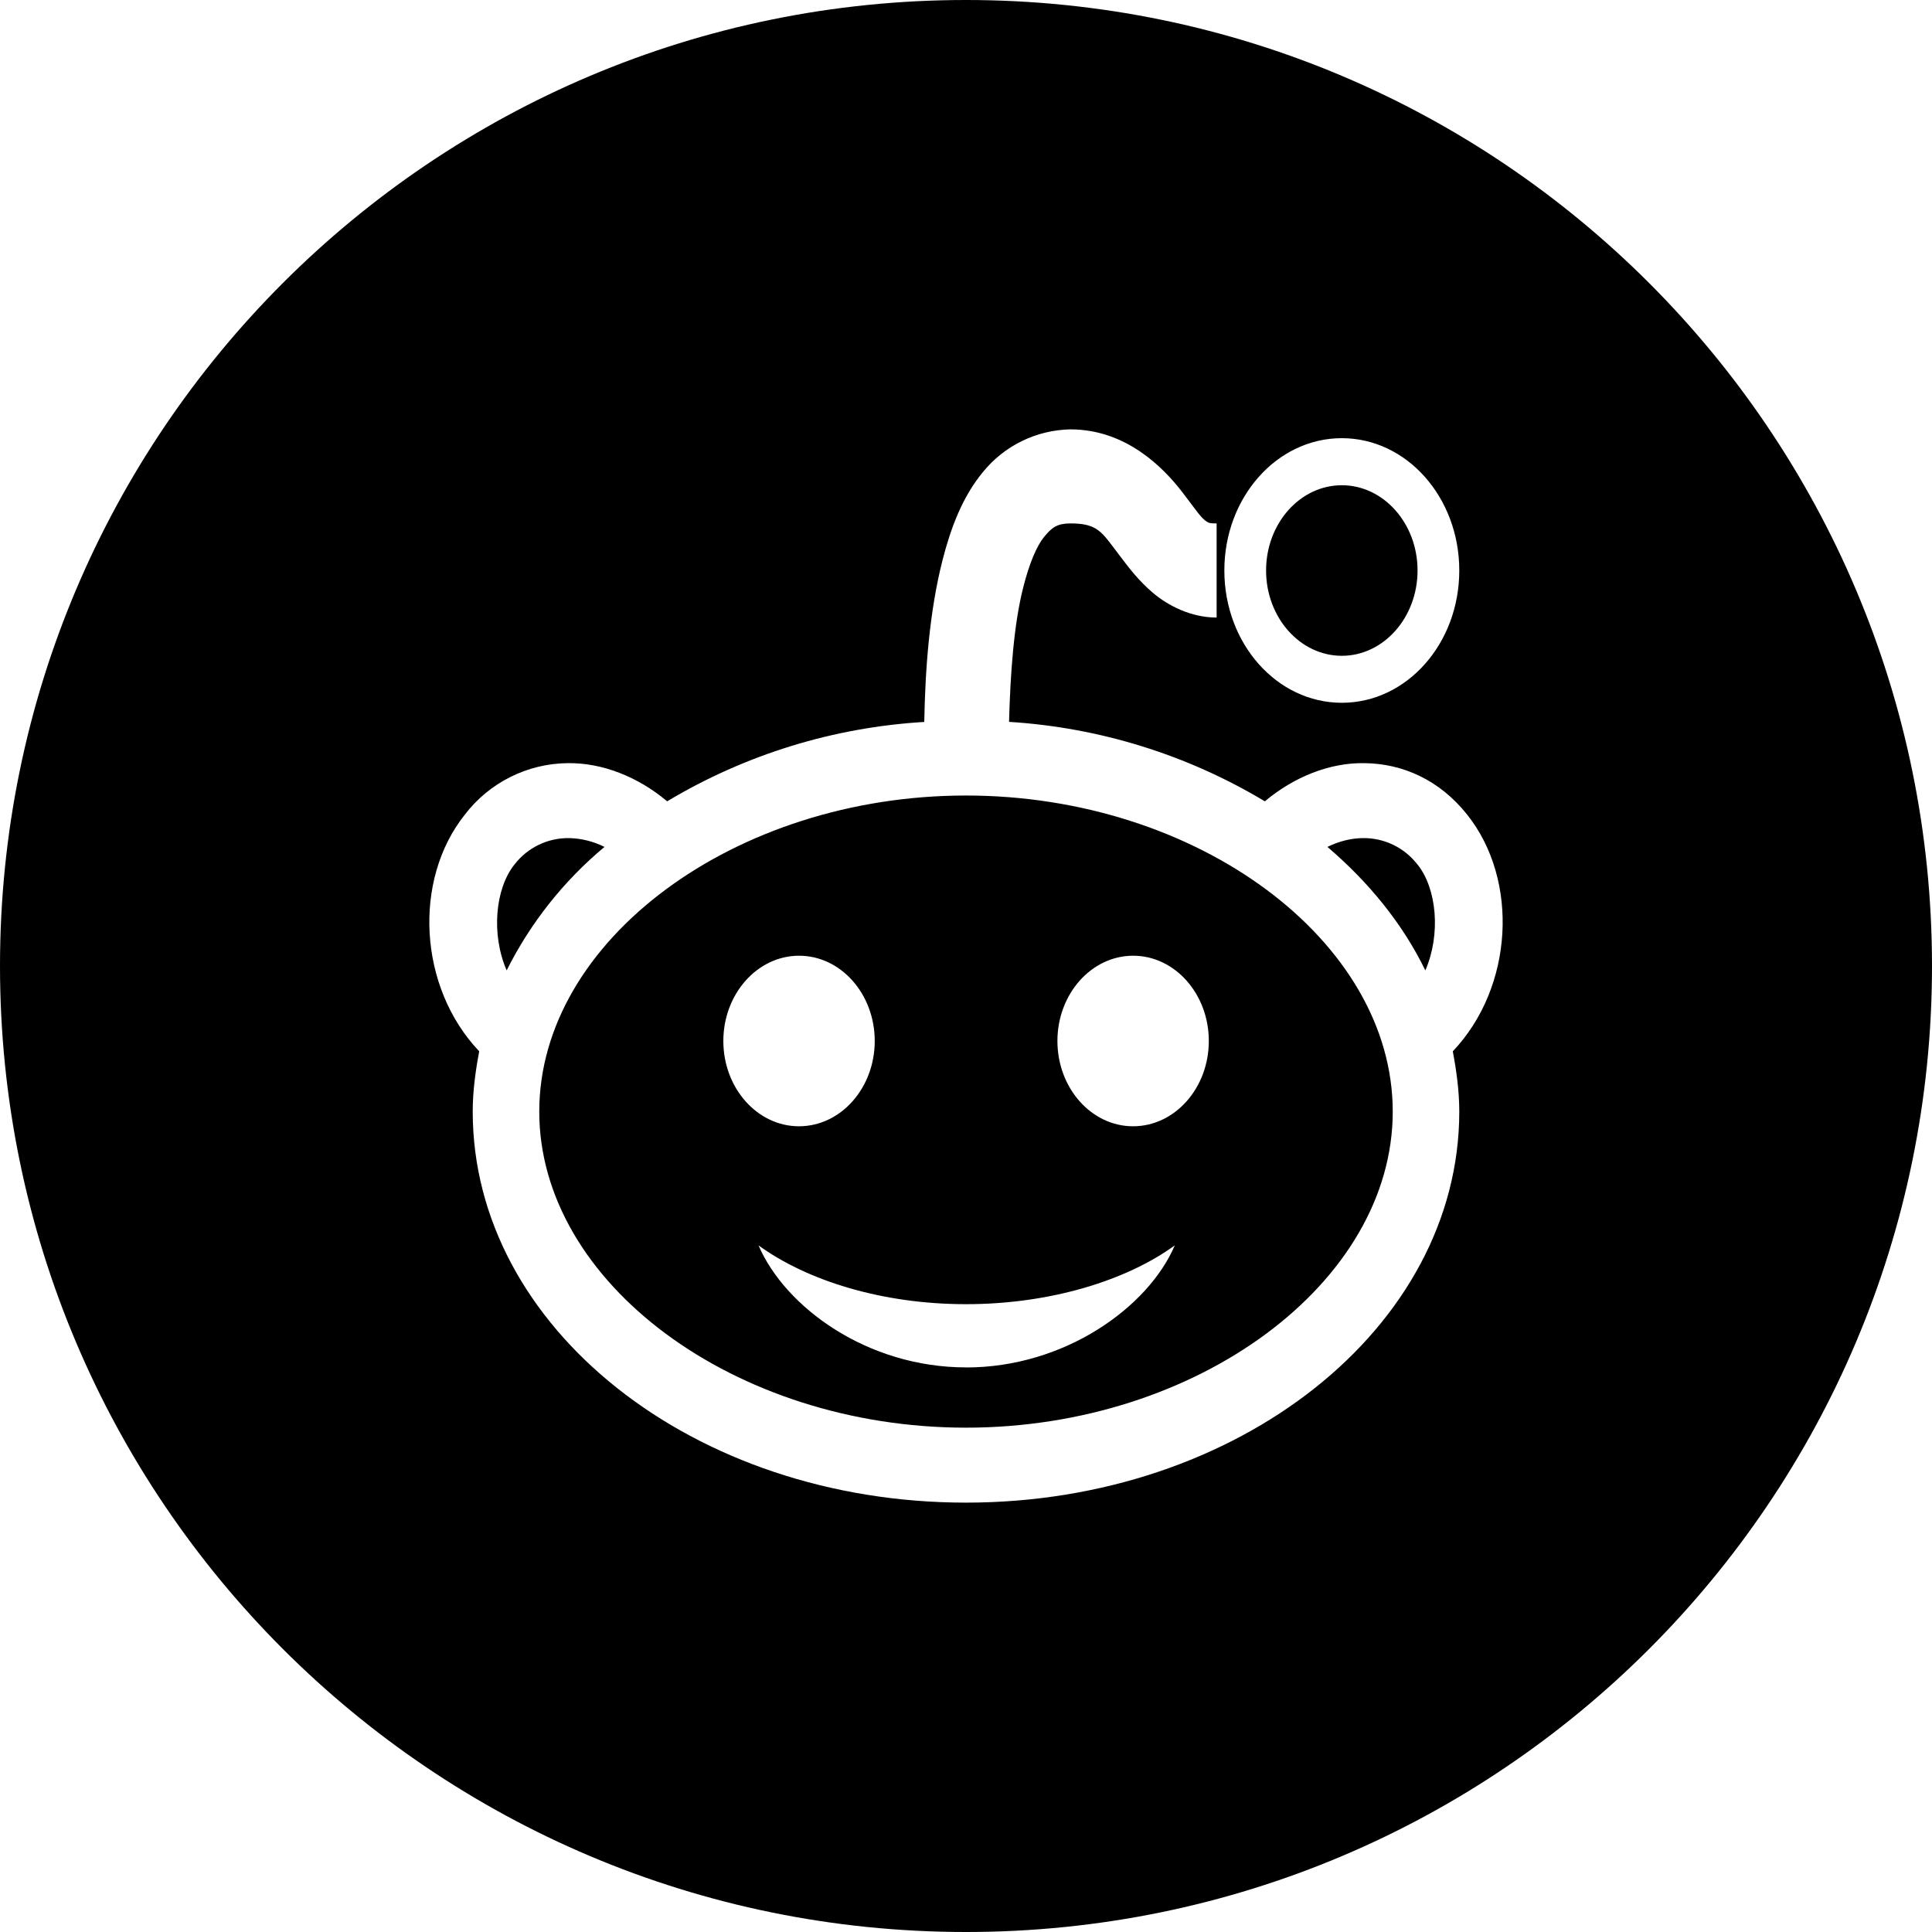
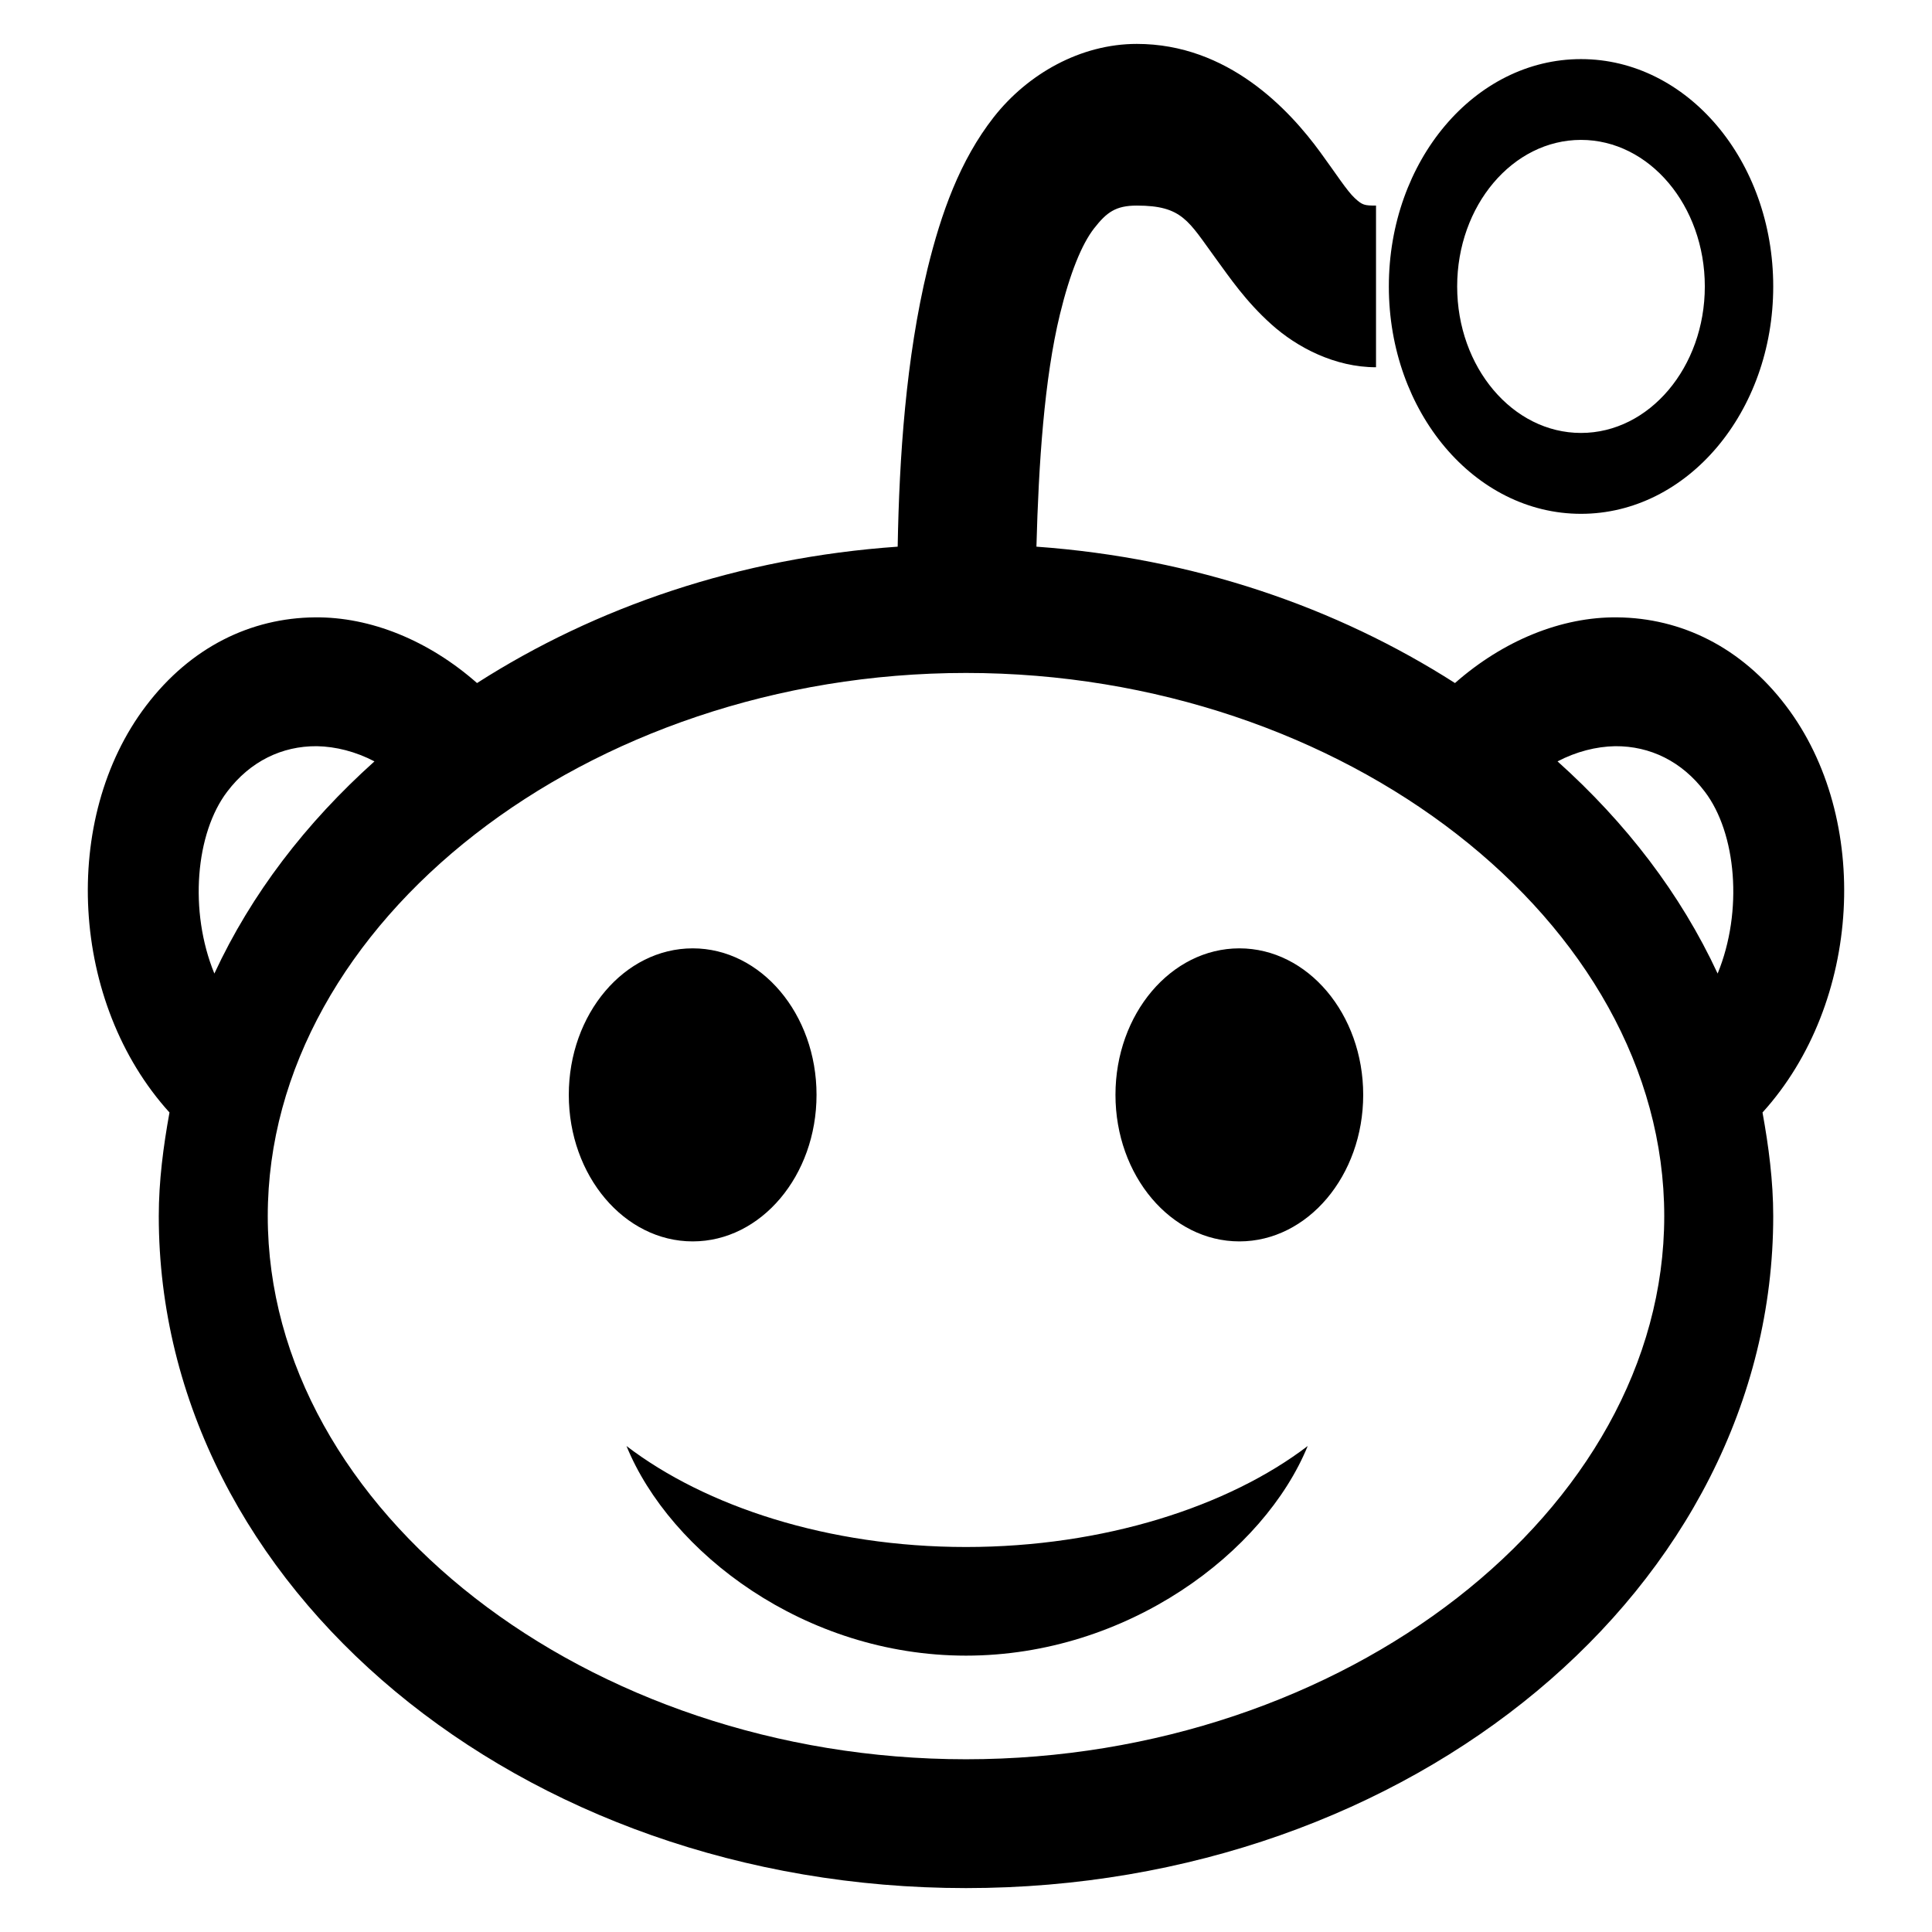
- <svg xmlns="http://www.w3.org/2000/svg" viewBox="0 0 25 25" fill="currentColor">
-   <path fill-rule="evenodd" d="M0 12.5C0 5.597 5.597 0 12.5 0S25 5.597 25 12.5 19.403 25 12.5 25 0 19.403 0 12.5Zm12.72-6.393a1.495 1.495 0 0 1 1.13-.551c.72 0 1.204.492 1.453.818l.106.14c.07.093.122.165.164.202.061.055.078.057.17.057v1.218c-.326 0-.626-.15-.828-.323-.18-.154-.3-.312-.401-.445a10.737 10.737 0 0 0-.038-.05l-.062-.082c-.168-.224-.24-.318-.563-.318-.167 0-.239.05-.338.172-.099.12-.192.342-.27.646-.125.486-.169 1.13-.186 1.75a7.313 7.313 0 0 1 3.31 1.028c.382-.32.842-.5 1.283-.494.503.004.98.22 1.334.665.678.85.6 2.238-.185 3.064.048.254.084.516.084.78 0 2.794-2.858 5.06-6.383 5.06s-6.383-2.264-6.383-5.06c0-.264.036-.526.084-.78-.785-.826-.863-2.214-.185-3.064a1.697 1.697 0 0 1 1.334-.665c.44-.005.901.173 1.283.494a7.317 7.317 0 0 1 3.327-1.027c.012-.673.065-1.42.236-2.093.108-.419.255-.816.524-1.142Zm3.123 1.275c0-.946.68-1.712 1.52-1.712s1.52.766 1.52 1.712c0 .947-.68 1.712-1.52 1.712s-1.52-.765-1.52-1.712Zm2.5 0c0-.609-.44-1.103-.98-1.103s-.98.494-.98 1.103.44 1.104.98 1.104.98-.495.98-1.104Zm-.321 7.002c0-2.215-2.531-4.09-5.522-4.09s-5.522 1.875-5.522 4.09c0 2.216 2.531 4.09 5.522 4.09s5.522-1.874 5.522-4.09Zm-10.2-3.425a1.075 1.075 0 0 0-.455-.114.877.877 0 0 0-.71.342c-.249.312-.304.9-.101 1.37a4.987 4.987 0 0 1 1.266-1.598Zm10.52.228a.877.877 0 0 0-.709-.342c-.15.002-.306.04-.456.114.543.464.974.997 1.267 1.598.203-.47.148-1.058-.101-1.37ZM9.36 13.47c0-.608.44-1.103.98-1.103s.979.495.979 1.103c0 .61-.44 1.104-.98 1.104s-.979-.495-.979-1.104Zm4.323 0c0-.608.44-1.103.98-1.103s.979.495.979 1.103c0 .61-.44 1.104-.98 1.104s-.979-.495-.979-1.104ZM12.5 17.694c-1.277 0-2.34-.777-2.685-1.579.625.454 1.594.761 2.685.761s2.077-.307 2.702-.761c-.344.802-1.425 1.58-2.702 1.58Z" clip-rule="evenodd" />
+ <svg xmlns="http://www.w3.org/2000/svg" width="22" height="22" viewBox="0 0 22 22" fill="currenColor">
+   <path d="M12.945 0.5C12.304 0.5 11.702 0.842 11.316 1.334C10.93 1.827 10.717 2.427 10.562 3.06C10.316 4.078 10.24 5.207 10.222 6.225C8.419 6.351 6.787 6.911 5.432 7.778C4.881 7.293 4.219 7.023 3.584 7.03C2.86 7.037 2.173 7.365 1.663 8.037C0.687 9.321 0.799 11.421 1.93 12.668C1.86 13.053 1.808 13.449 1.808 13.848C1.808 18.077 5.924 21.5 11 21.5C16.076 21.5 20.192 18.073 20.192 13.848C20.192 13.449 20.14 13.053 20.07 12.668C21.201 11.421 21.313 9.321 20.337 8.037C19.827 7.365 19.14 7.037 18.416 7.03C17.781 7.023 17.119 7.293 16.568 7.778C15.219 6.915 13.596 6.354 11.802 6.225C11.827 5.286 11.891 4.312 12.07 3.578C12.182 3.118 12.316 2.783 12.459 2.6C12.602 2.417 12.705 2.341 12.945 2.341C13.465 2.341 13.532 2.517 13.845 2.945C14.003 3.161 14.185 3.431 14.477 3.693C14.769 3.956 15.201 4.182 15.669 4.182V2.341C15.538 2.341 15.514 2.337 15.426 2.255C15.337 2.172 15.216 1.982 15.037 1.737C14.678 1.244 13.982 0.5 12.945 0.5ZM18.003 0.673C16.793 0.673 15.815 1.83 15.815 3.262C15.815 4.693 16.793 5.851 18.003 5.851C19.213 5.851 20.192 4.693 20.192 3.262C20.192 1.83 19.213 0.673 18.003 0.673ZM18.003 1.593C18.781 1.593 19.413 2.341 19.413 3.262C19.413 4.182 18.781 4.93 18.003 4.93C17.225 4.93 16.593 4.182 16.593 3.262C16.593 2.341 17.225 1.593 18.003 1.593ZM11 7.663C15.307 7.663 18.951 10.5 18.951 13.848C18.951 17.199 15.307 20.033 11 20.033C6.693 20.033 3.049 17.199 3.049 13.848C3.049 10.5 6.693 7.663 11 7.663ZM3.608 8.497C3.824 8.501 4.049 8.558 4.264 8.67C3.483 9.371 2.863 10.177 2.441 11.086C2.149 10.374 2.228 9.486 2.587 9.015C2.848 8.67 3.21 8.494 3.608 8.497ZM18.392 8.497C18.79 8.494 19.152 8.67 19.413 9.015C19.772 9.486 19.851 10.374 19.559 11.086C19.137 10.177 18.517 9.371 17.736 8.67C17.951 8.558 18.176 8.501 18.392 8.497ZM7.888 10.799C7.109 10.799 6.477 11.547 6.477 12.467C6.477 13.388 7.109 14.136 7.888 14.136C8.666 14.136 9.298 13.388 9.298 12.467C9.298 11.547 8.666 10.799 7.888 10.799ZM14.113 10.799C13.334 10.799 12.702 11.547 12.702 12.467C12.702 13.388 13.334 14.136 14.113 14.136C14.891 14.136 15.523 13.388 15.523 12.467C15.523 11.547 14.891 10.799 14.113 10.799ZM7.134 16.466C7.629 17.678 9.161 18.853 11 18.853C12.839 18.853 14.395 17.678 14.891 16.466C13.991 17.153 12.571 17.616 11 17.616C9.429 17.616 8.033 17.153 7.134 16.466Z" />
</svg>
